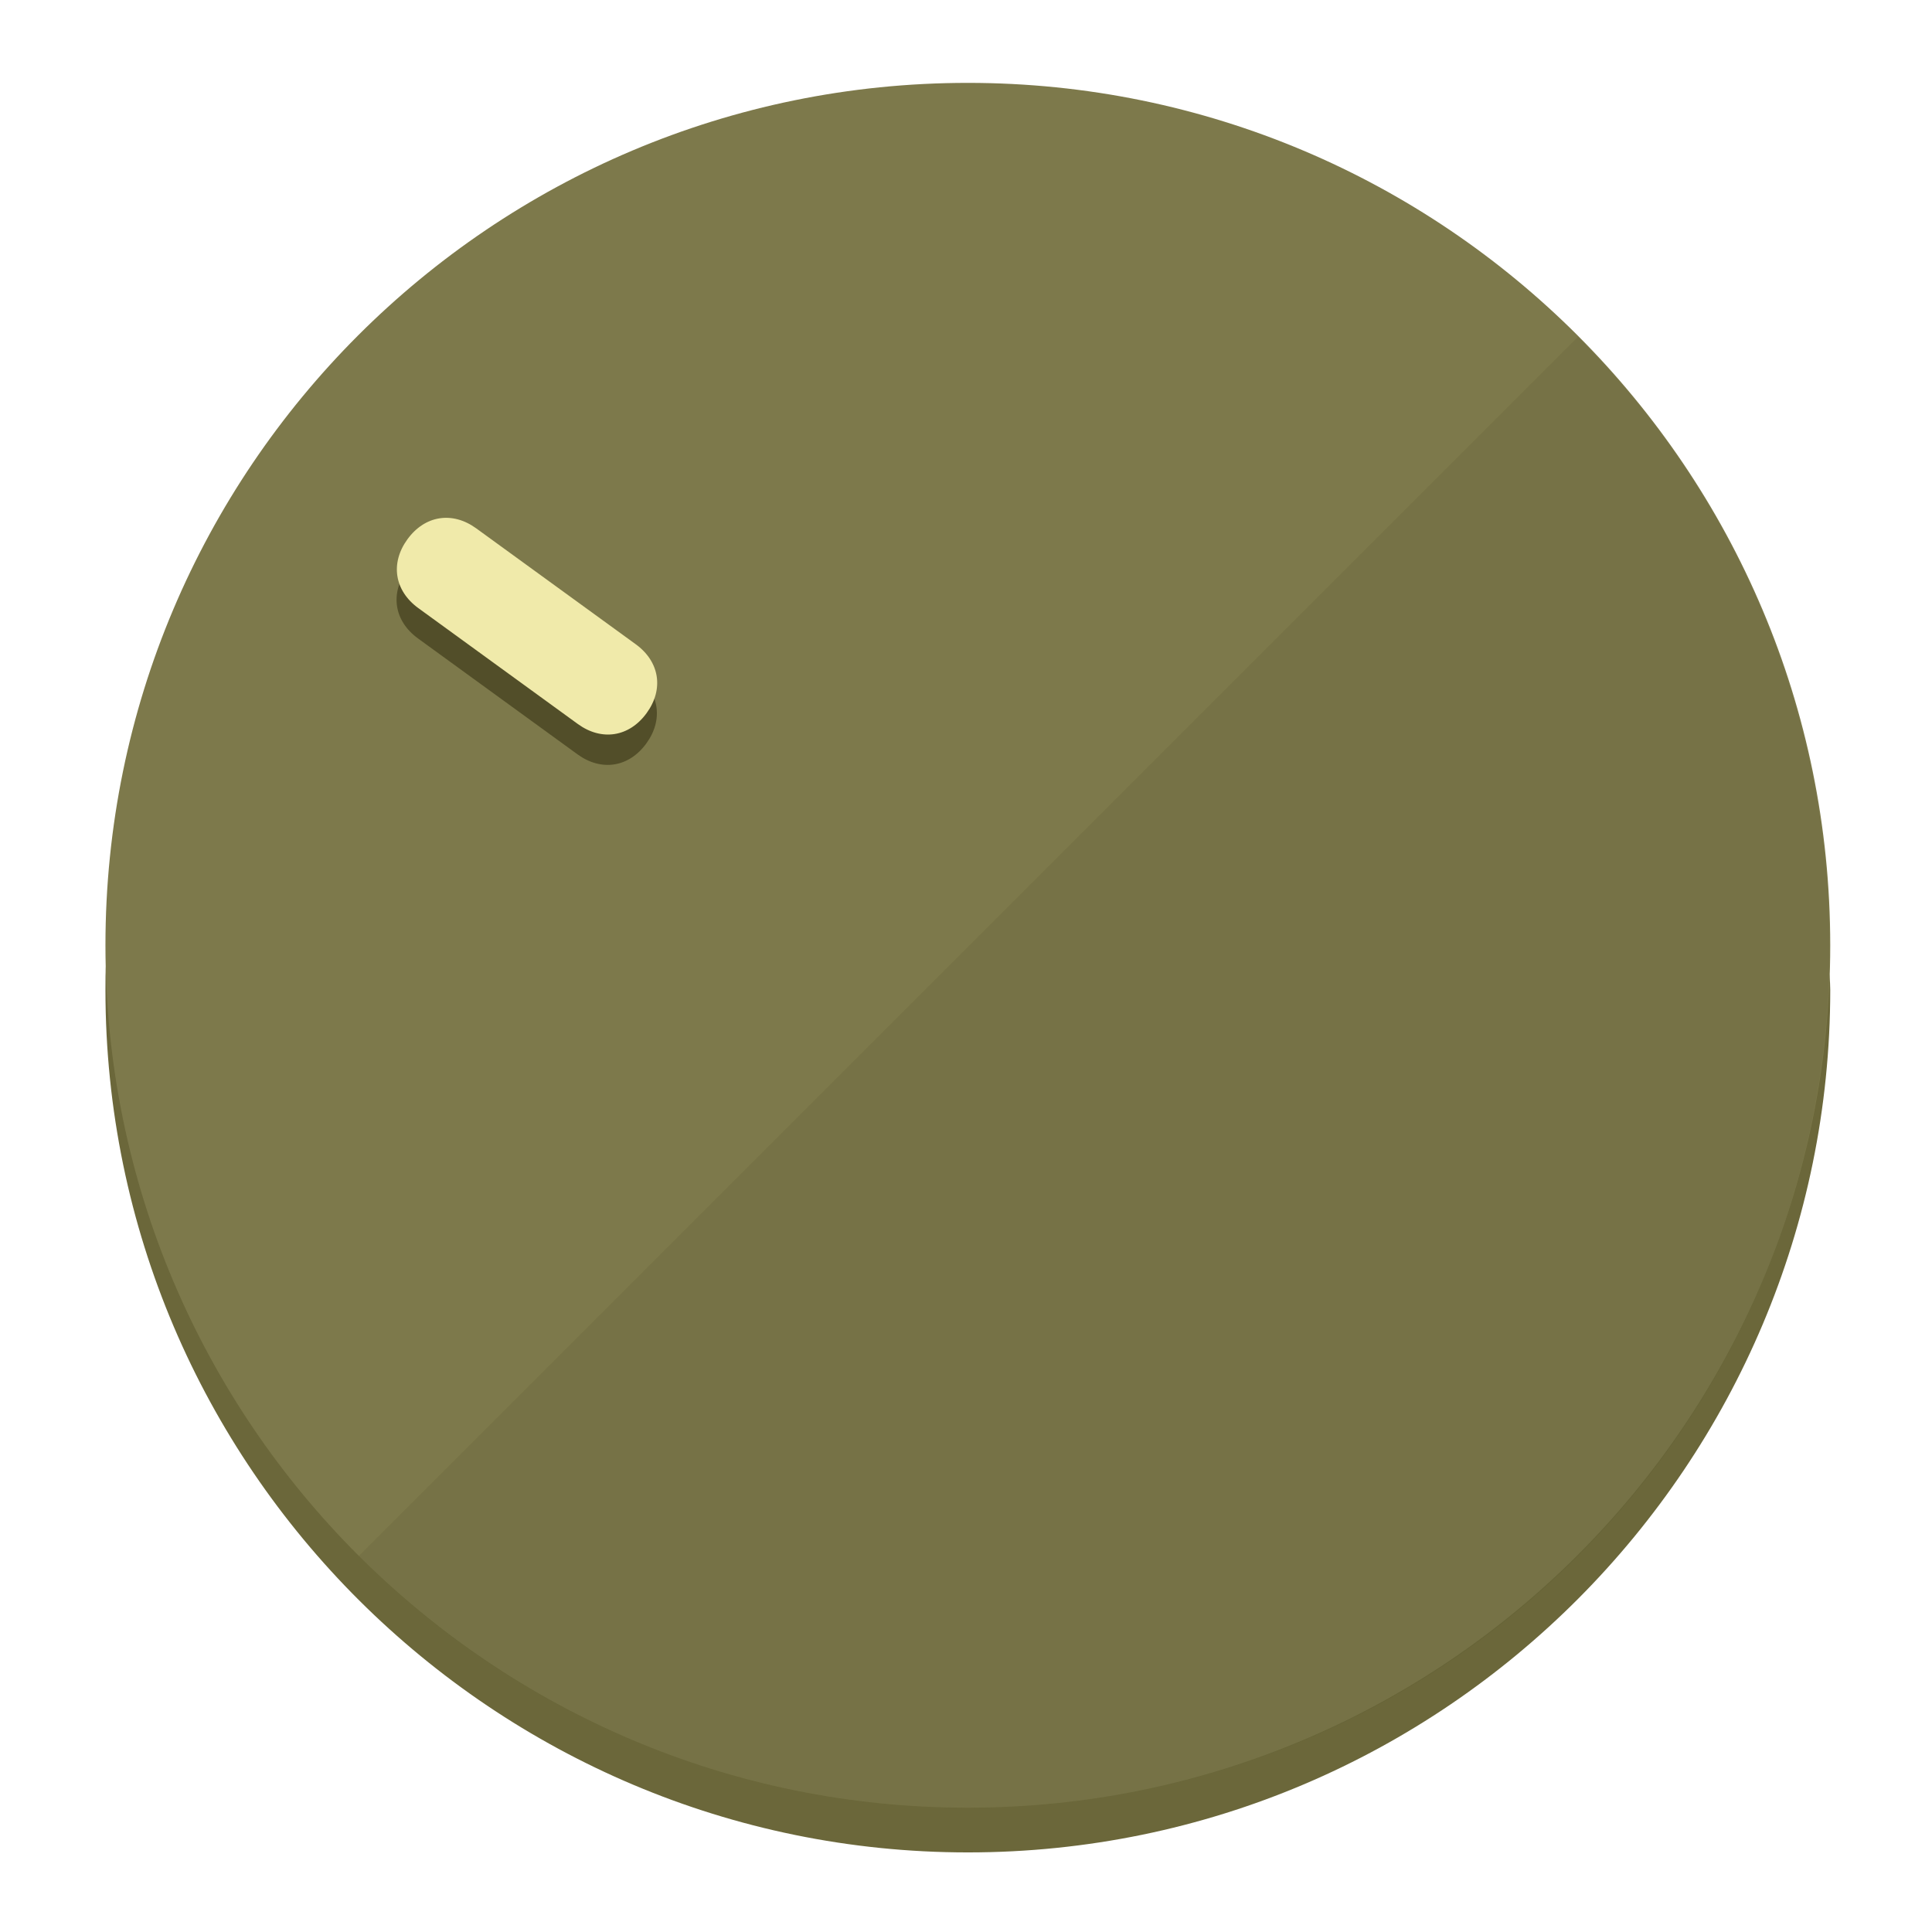
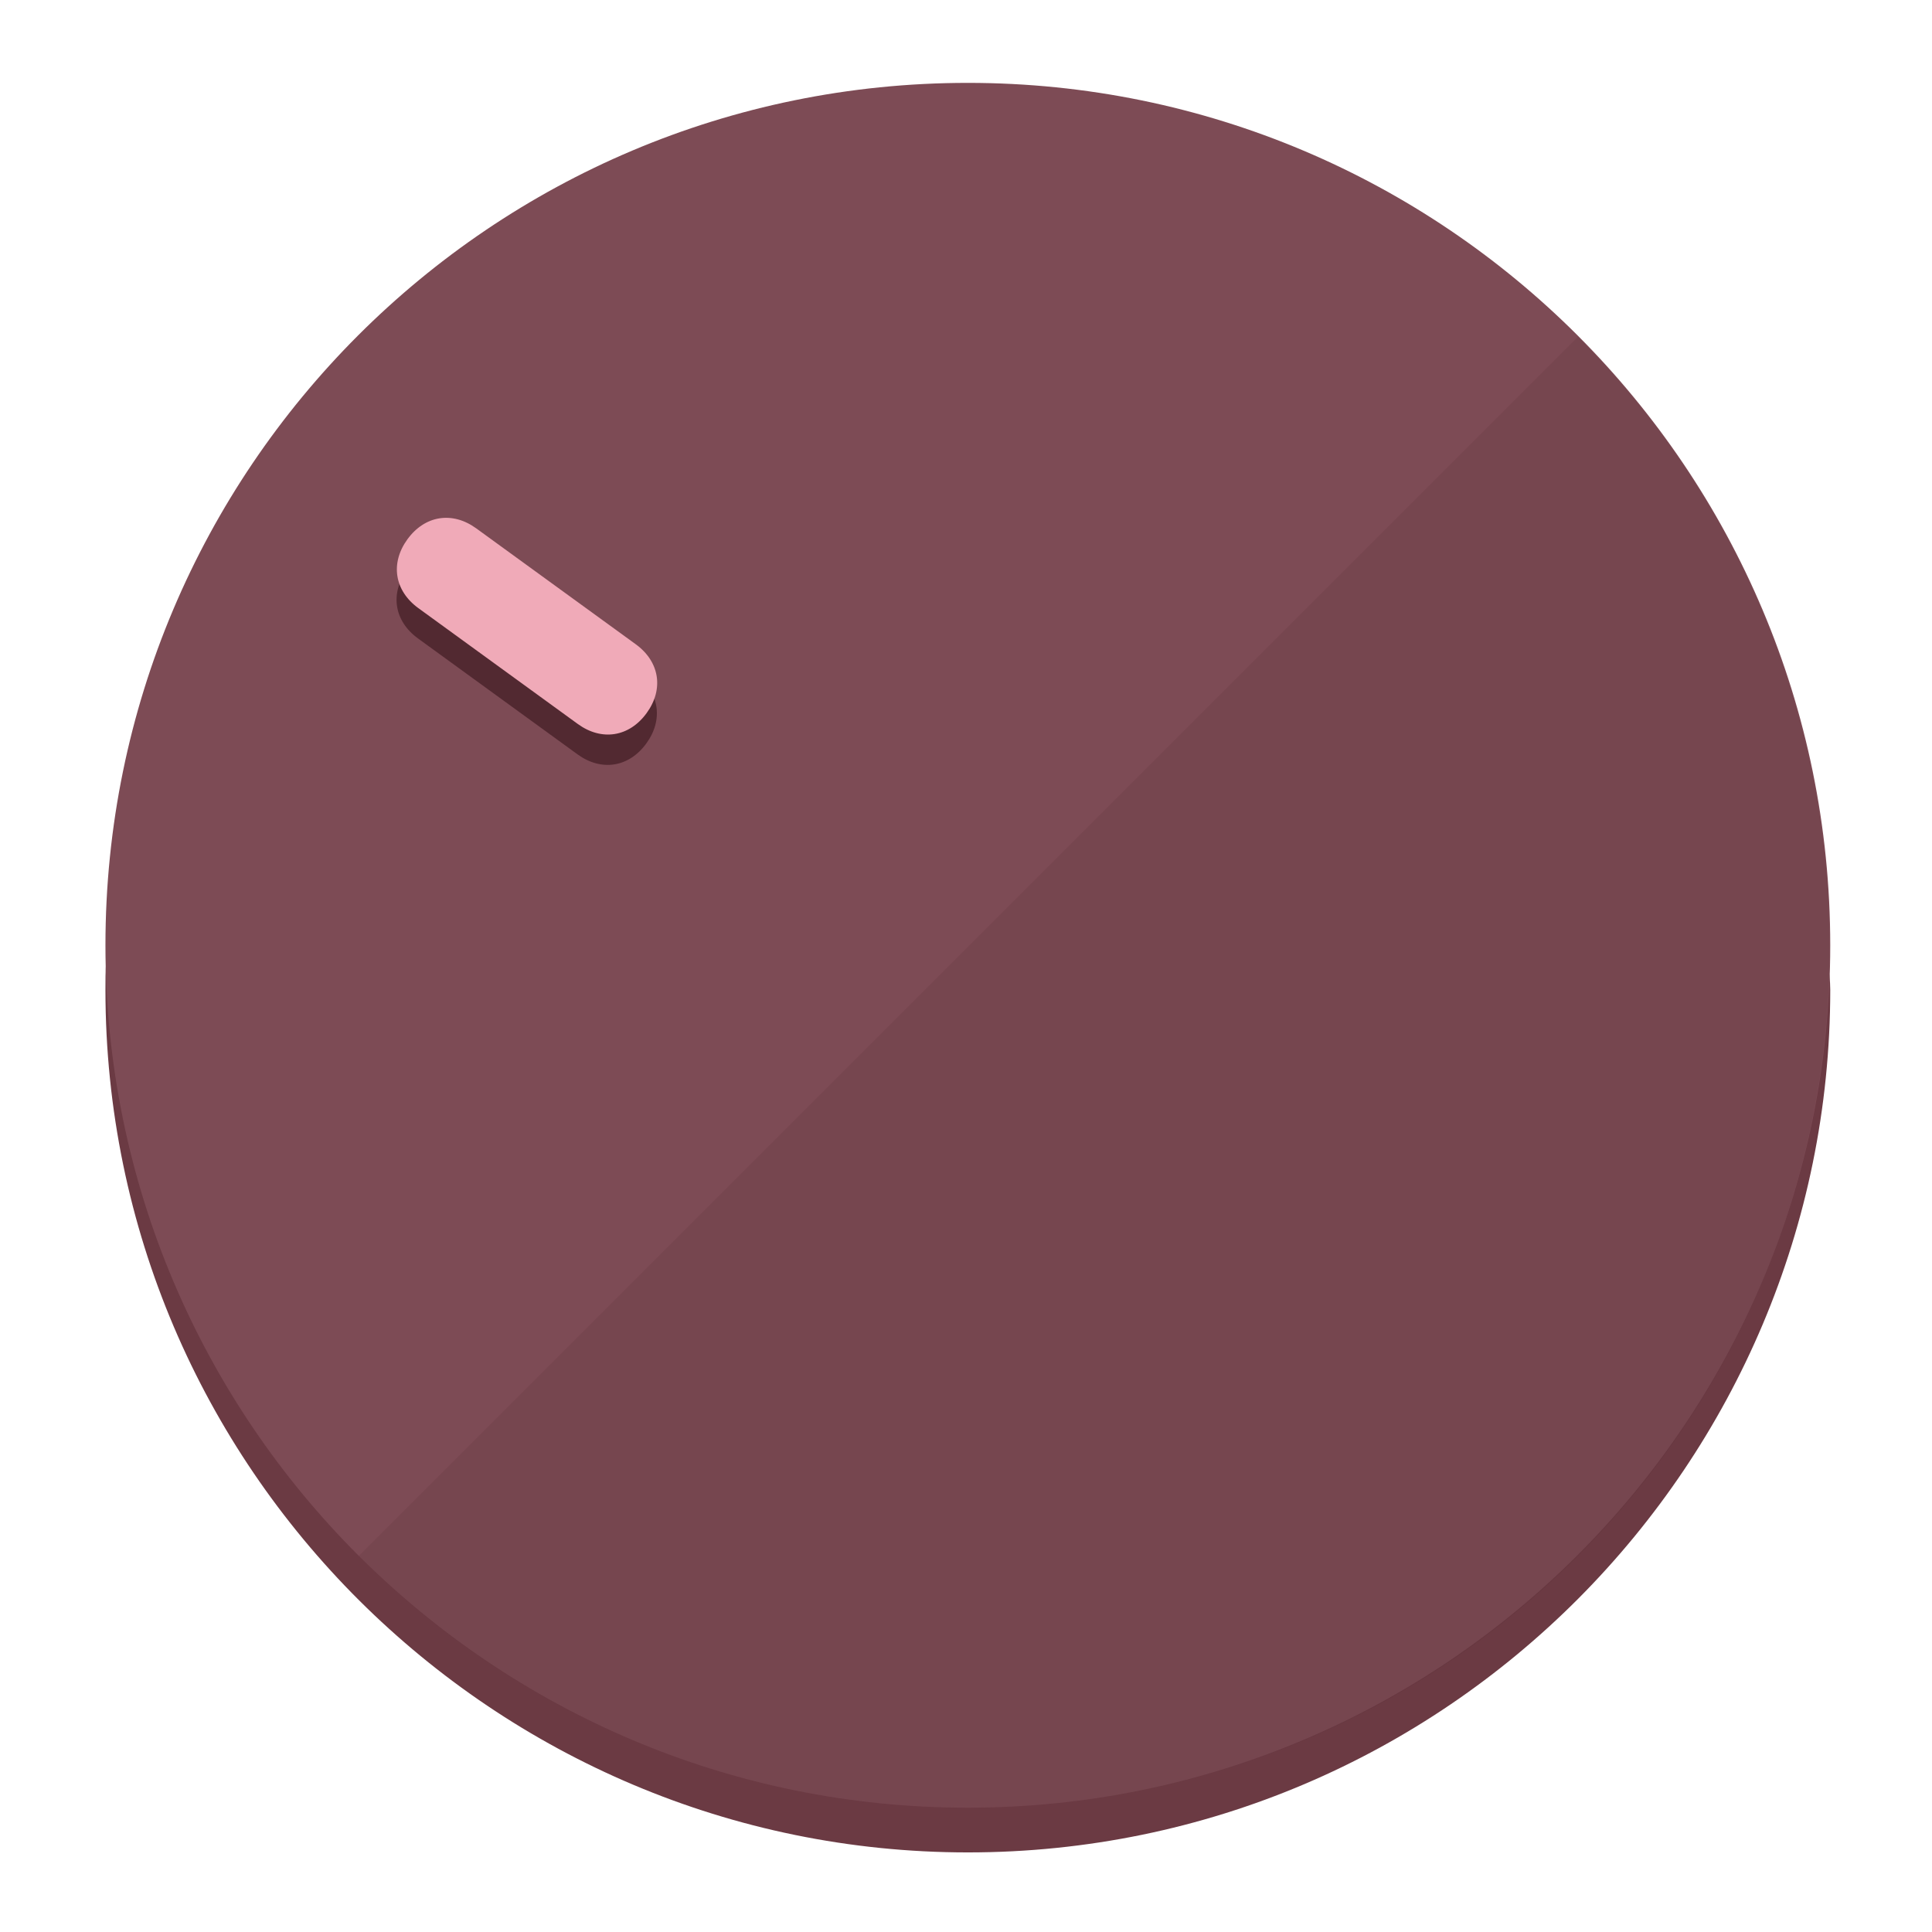
<svg xmlns="http://www.w3.org/2000/svg" height="120px" width="120px" version="1.1" id="Layer_1" viewBox="0 0 496.8 496.8" xml:space="preserve">
  <defs id="defs23" />
  <g id="g3158">
-     <path style="display:inline;fill:#6B673A;fill-opacity:1;stroke-width:1.584" d="m 248.875,445.92 c 116.582,0 212.89,-91.238 220.493,-205.286 0,5.069 1.267,8.87 1.267,13.939 0,121.651 -98.842,221.76 -221.76,221.76 -121.651,0 -221.76,-98.842 -221.76,-221.76 0,-5.069 0,-8.87 1.267,-13.939 7.603,114.048 103.91,205.286 220.493,205.286 z" id="path8" />
-     <circle style="display:inline;fill:#7D794B;fill-opacity:1;stroke-width:1.584" cx="248.875" cy="243.071" r="221.76" id="circle12" />
-     <path style="display:inline;fill:#524E29;fill-opacity:0.154;stroke-width:1.587" d="m 405.744,86.606 c 86.308,86.308 86.308,227.193 0,313.5 -86.308,86.308 -227.193,86.308 -313.5,0" id="path14" />
+     <path style="display:inline;fill:#6B3A43;fill-opacity:1;stroke-width:1.584" d="m 248.875,445.92 c 116.582,0 212.89,-91.238 220.493,-205.286 0,5.069 1.267,8.87 1.267,13.939 0,121.651 -98.842,221.76 -221.76,221.76 -121.651,0 -221.76,-98.842 -221.76,-221.76 0,-5.069 0,-8.87 1.267,-13.939 7.603,114.048 103.91,205.286 220.493,205.286 z" id="path8" />
+     <circle style="display:inline;fill:#7D4B55;fill-opacity:1;stroke-width:1.584" cx="248.875" cy="243.071" r="221.76" id="circle12" />
+     <path style="display:inline;fill:#522931;fill-opacity:0.154;stroke-width:1.587" d="m 405.744,86.606 c 86.308,86.308 86.308,227.193 0,313.5 -86.308,86.308 -227.193,86.308 -313.5,0" id="path14" />
  </g>
  <g id="g3198">
    <circle style="display:none;fill:#000000;fill-opacity:0;stroke-width:1.584" cx="-51.017" cy="344.188" r="221.76" id="circle12-3" transform="rotate(-54)" />
-     <path style="display:inline;fill:#524E29;fill-opacity:1;stroke-width:1.584" d="m 163.397,173.469 c 6.151,4.469 7.272,11.549 2.803,17.7 v 0 c -4.469,6.151 -11.549,7.272 -17.7,2.803 l -41.007,-29.794 c -6.151,-4.469 -7.272,-11.549 -2.803,-17.7 v 0 c 4.469,-6.151 11.549,-7.272 17.7,-2.803 z" id="path3789" />
-     <path style="display:inline;fill:#F0EAAA;stroke-width:1.584" d="m 163.475,165.664 c 6.151,4.469 7.272,11.549 2.803,17.7 v 0 c -4.469,6.151 -11.549,7.272 -17.7,2.803 l -41.007,-29.794 c -6.151,-4.469 -7.272,-11.549 -2.803,-17.7 v 0 c 4.469,-6.151 11.549,-7.272 17.7,-2.803 z" id="path915" />
+     <path style="display:inline;fill:#522931;fill-opacity:1;stroke-width:1.584" d="m 163.397,173.469 c 6.151,4.469 7.272,11.549 2.803,17.7 v 0 c -4.469,6.151 -11.549,7.272 -17.7,2.803 l -41.007,-29.794 c -6.151,-4.469 -7.272,-11.549 -2.803,-17.7 v 0 c 4.469,-6.151 11.549,-7.272 17.7,-2.803 z" id="path3789" />
+     <path style="display:inline;fill:#F0AAB8;stroke-width:1.584" d="m 163.475,165.664 c 6.151,4.469 7.272,11.549 2.803,17.7 v 0 c -4.469,6.151 -11.549,7.272 -17.7,2.803 l -41.007,-29.794 c -6.151,-4.469 -7.272,-11.549 -2.803,-17.7 v 0 c 4.469,-6.151 11.549,-7.272 17.7,-2.803 z" id="path915" />
  </g>
</svg>
